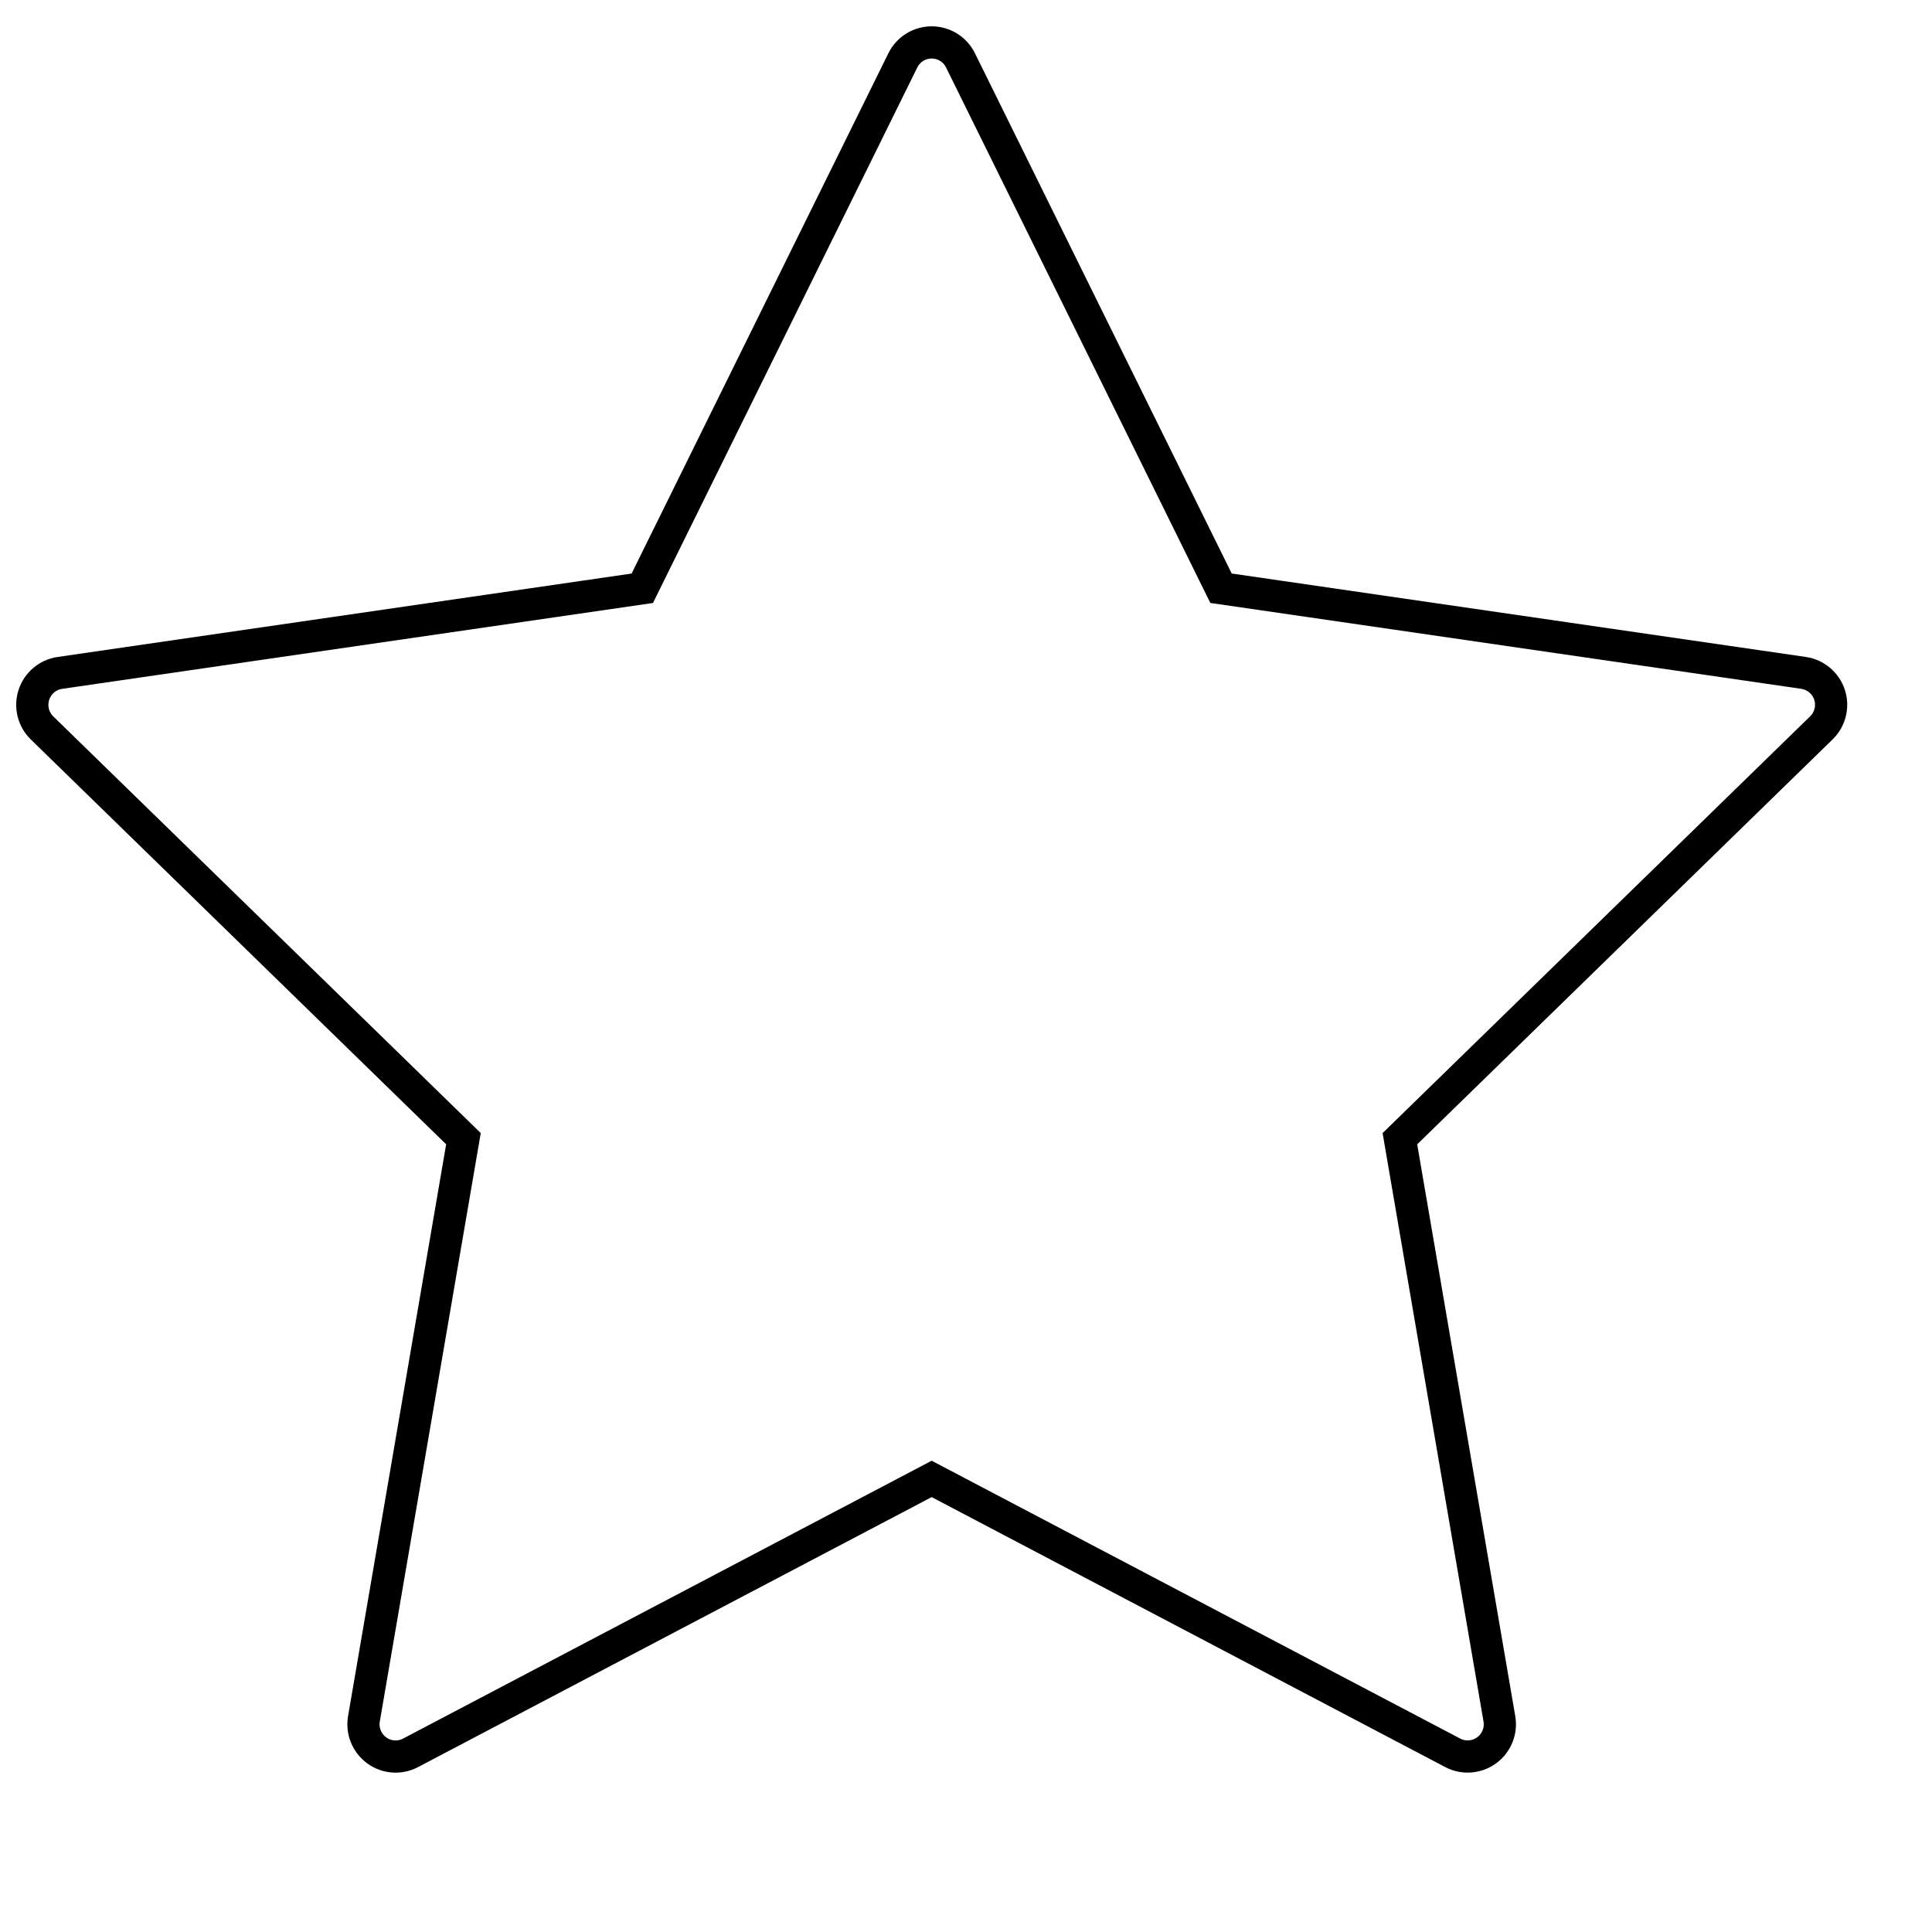
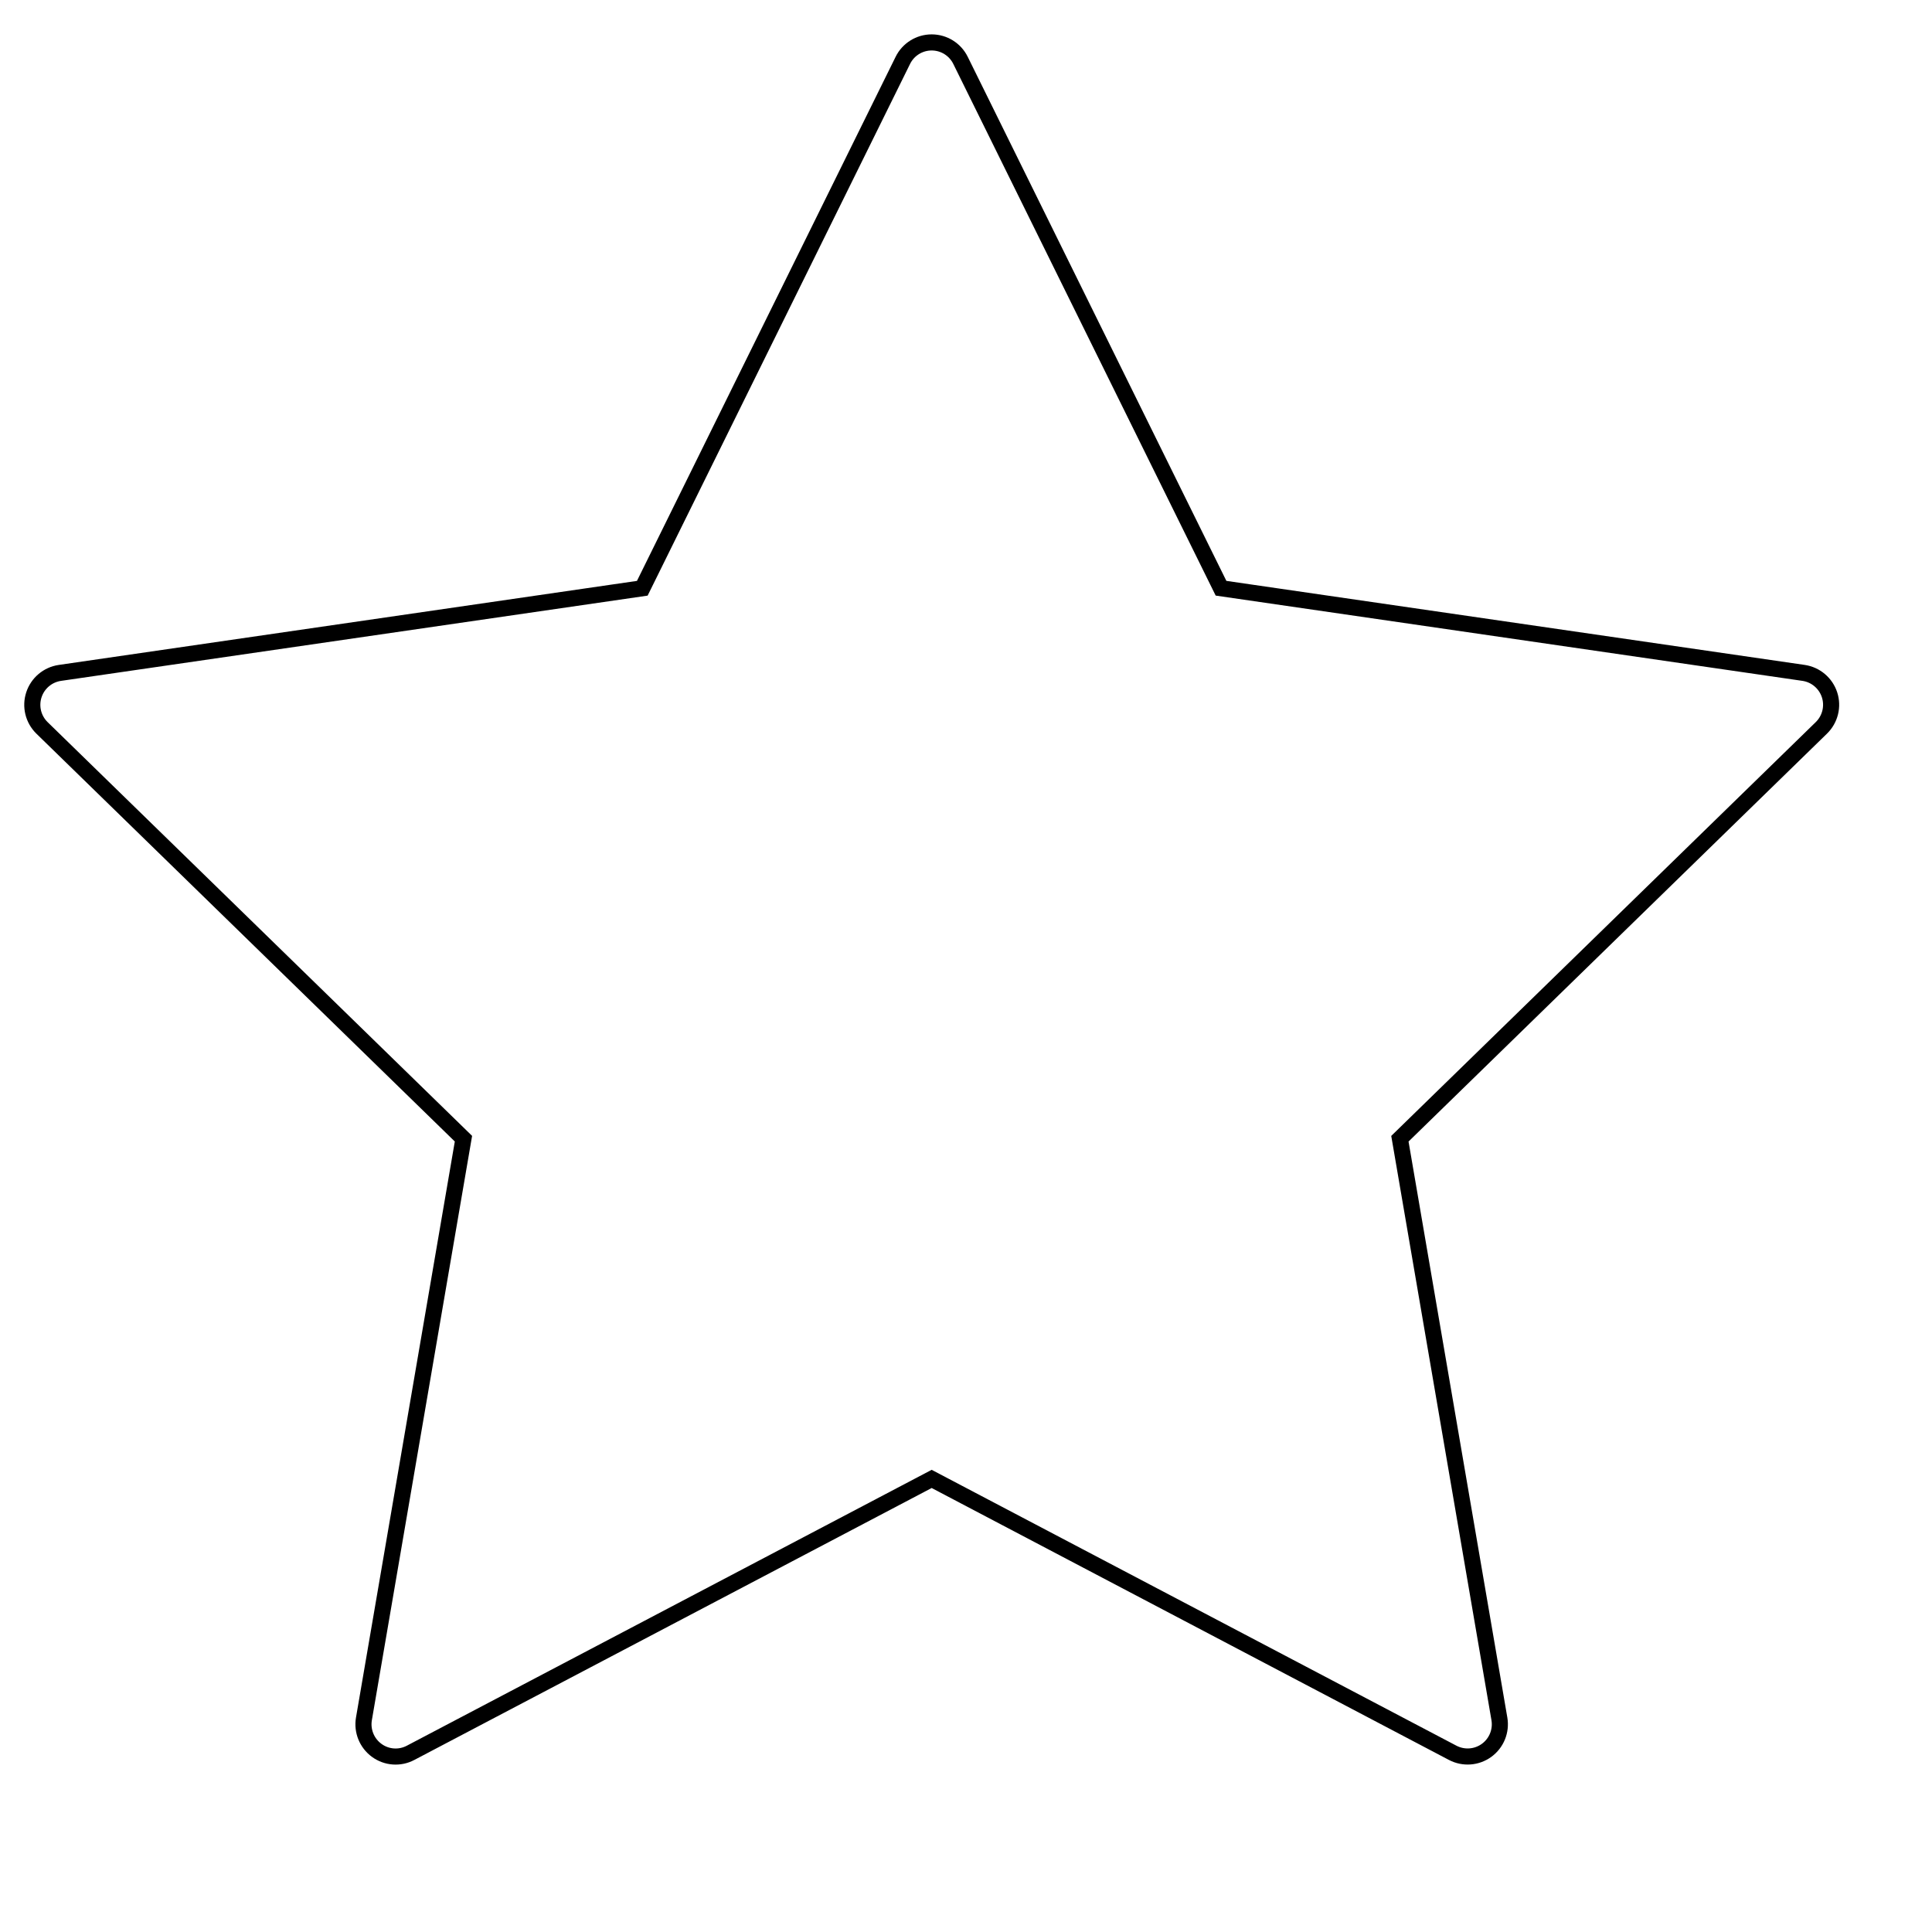
<svg xmlns="http://www.w3.org/2000/svg" viewBox="-1 0 60 60">
-   <path d="M55.818 21.578a1.002 1.002 0 00-.808-.681l-18.09-2.629-8.09-16.392a.998.998 0 00-1.792 0l-8.091 16.393-18.09 2.629a1.002 1.002 0 00-.555 1.705l13.091 12.76-3.091 18.018c-.064.375.09.754.397.978a.992.992 0 001.053.076l16.182-8.506 16.18 8.506a1 1 0 001.451-1.054l-3.09-18.017 13.091-12.761c.272-.267.37-.664.252-1.025z" fill="transparent" stroke="#000" stroke-width="1" />
+   <path d="M55.818 21.578a1.002 1.002 0 00-.808-.681l-18.09-2.629-8.09-16.392a.998.998 0 00-1.792 0l-8.091 16.393-18.09 2.629a1.002 1.002 0 00-.555 1.705l13.091 12.76-3.091 18.018c-.064.375.09.754.397.978a.992.992 0 001.053.076l16.182-8.506 16.18 8.506a1 1 0 001.451-1.054l-3.09-18.017 13.091-12.761c.272-.267.37-.664.252-1.025z" fill="transparent" stroke="#000" stroke-width="0.5" />
</svg>
